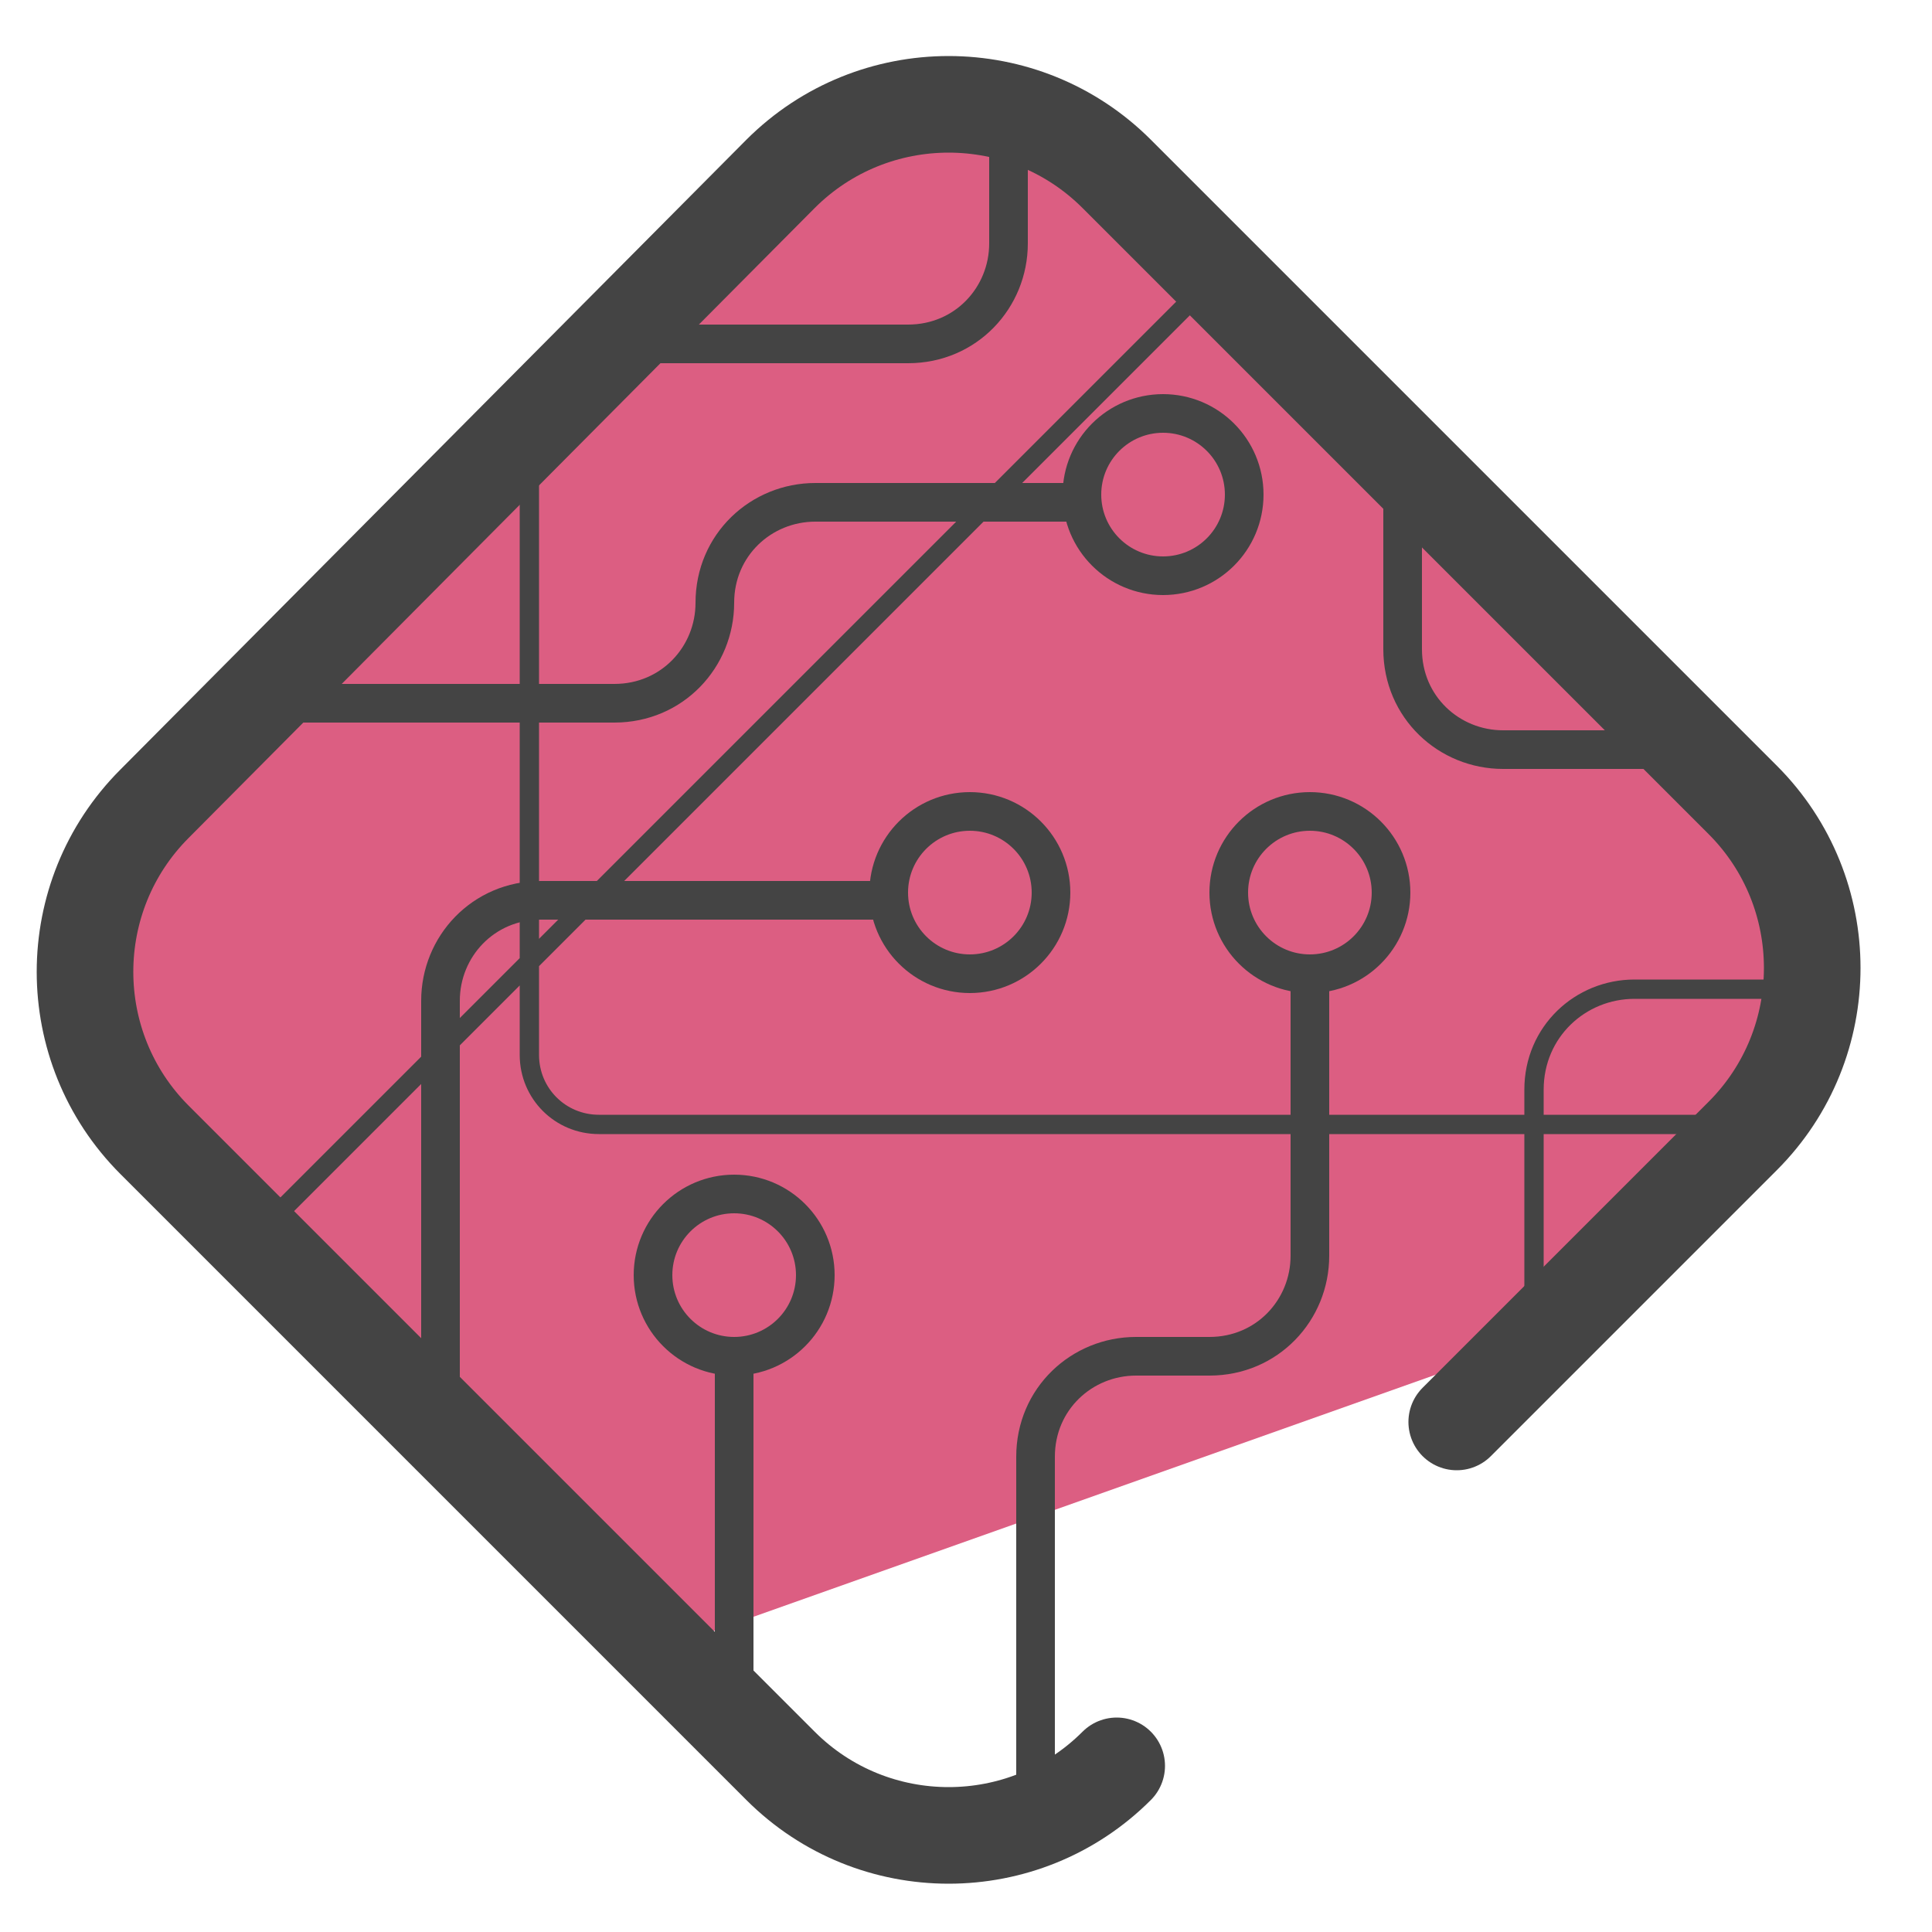
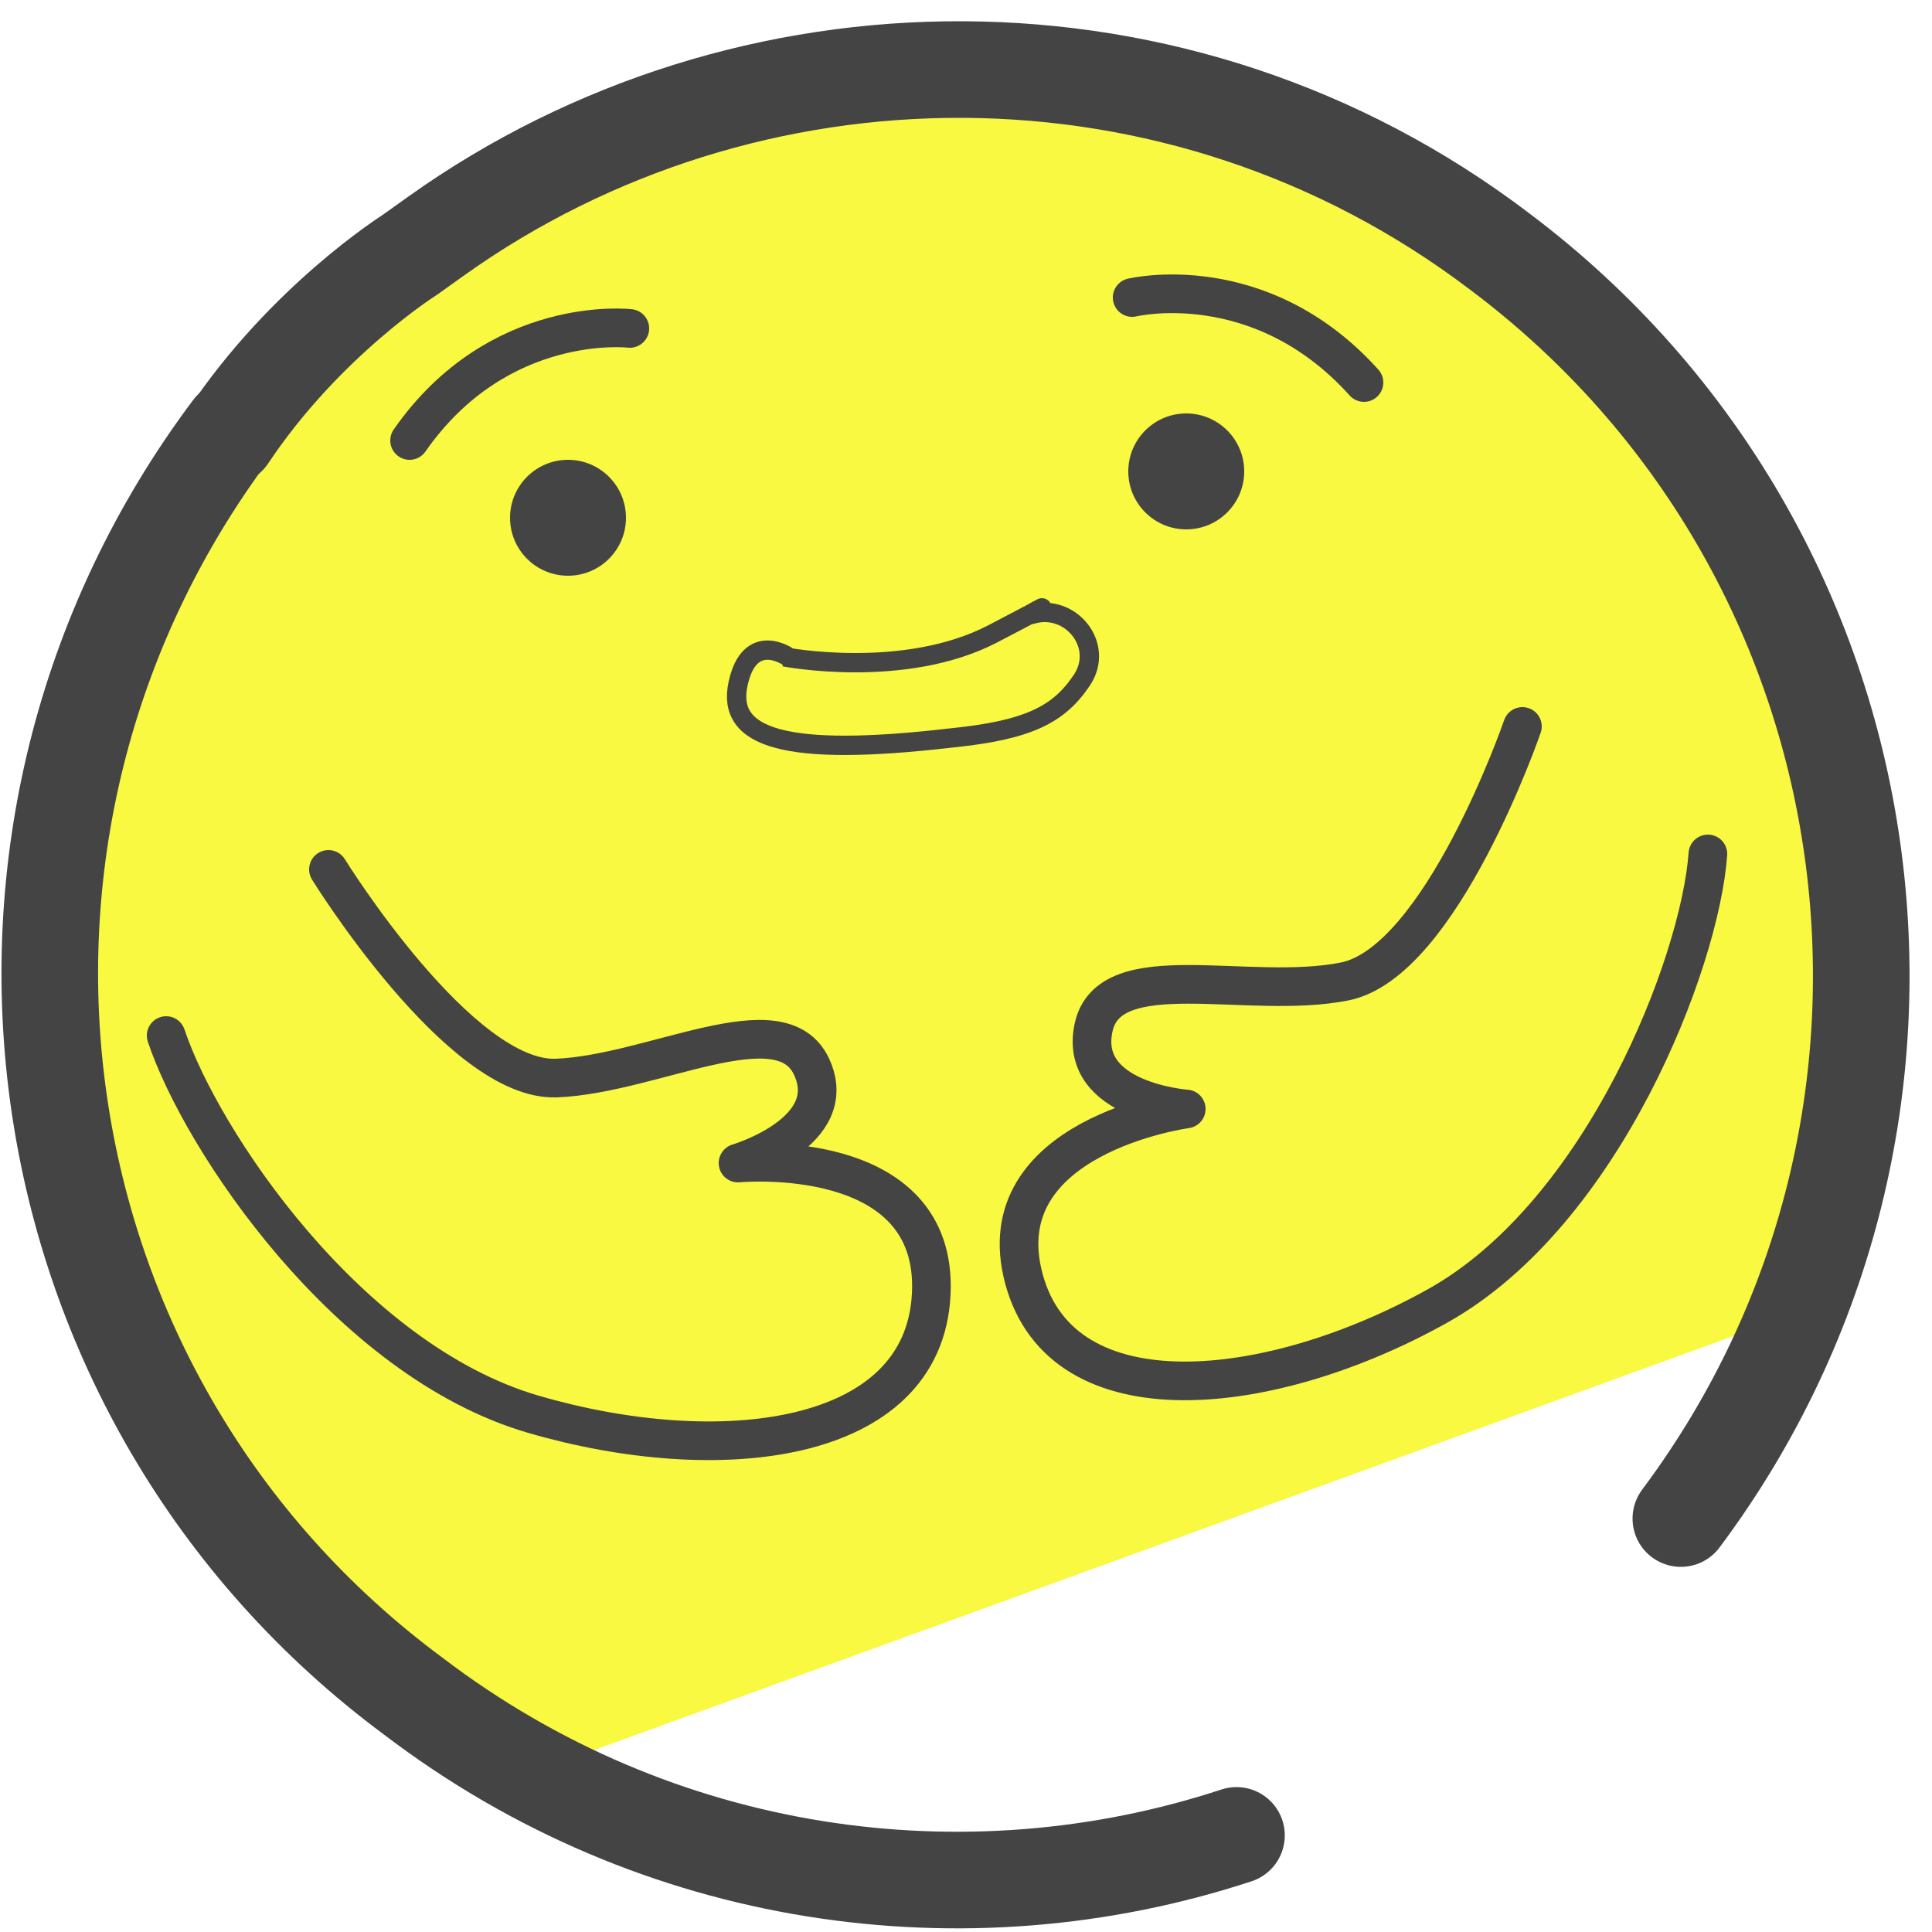
- <svg xmlns="http://www.w3.org/2000/svg" viewBox="0 0 50 50">
-   <path fill="#dc5e82" d="M47 26.3l-.5-4L29.3 4.7l-4.4-1.8c-4.1 0-17.8 12.9-17.8 15.5l-4.3 4-.2 5.9 14.2 14.5L41.6 34c.6-.3 6.2-6 5.4-7.6z" />
-   <path fill="none" stroke="#444" stroke-linecap="round" stroke-linejoin="round" stroke-width="2.5" d="M28.9 45.7c-2.4 2.4-6.3 2.4-8.7 0L4 29.5c-2.4-2.4-2.4-6.3 0-8.7L20.2 4.5c2.4-2.4 6.3-2.4 8.7 0l16.2 16.2c2.4 2.4 2.4 6.3 0 8.7l-7.4 7.4" />
-   <g stroke="#444" stroke-miterlimit="10">
-     <circle cx="25.1" cy="23.1" r="2.1" fill="none" />
-     <circle cx="33.9" cy="23.1" r="2.1" fill="none" />
-     <circle cx="30.1" cy="12.8" r="2.1" fill="none" />
-     <circle cx="19" cy="33" r="2.1" fill="none" />
-     <path fill="#444" d="M19 35.1v10.3" />
-     <path fill="none" d="M26.8 46.1v-8.4c0-1.5 1.2-2.6 2.6-2.6h1.9c1.5 0 2.6-1.2 2.6-2.6v-7.3m-10.8-1.9H14c-1.5 0-2.6 1.2-2.6 2.6v10.8M6.5 18.2h9.4c1.5 0 2.6-1.2 2.6-2.6h0c0-1.5 1.2-2.6 2.6-2.6h6.8M15.8 8.9h7.7c1.5 0 2.6-1.2 2.6-2.6V2.5m10.2 9.3v5c0 1.5 1.2 2.6 2.6 2.6h5.4" />
-     <path fill="none" stroke-width=".5" d="M39.7 35.6v-7.4c0-1.5 1.2-2.6 2.6-2.6h5" />
+ <svg xmlns="http://www.w3.org/2000/svg" version="1.1" viewBox="0 0 50 50">
+   <defs>
+     <style>
+       .cls-1 {
+         fill: #f9f941;
+       }
+ 
+       .cls-2 {
+         stroke-miterlimit: 10;
+         stroke-width: .5px;
+       }
+ 
+       .cls-2, .cls-3, .cls-4 {
+         fill: none;
+         stroke: #444;
+       }
+ 
+       .cls-3, .cls-4 {
+         stroke-linecap: round;
+         stroke-linejoin: round;
+       }
+ 
+       .cls-4 {
+         stroke-width: 2.5px;
+       }
+ 
+       .cls-5 {
+         fill: #444;
+       }
+ 
+       .cls-6 {
+         fill: #d1bd00;
+       }
+     </style>
+   </defs>
+   <g>
+     <g id="Camada_1">
+       <g>
+         <polygon class="cls-6" points="30.1 21.2 38 23.7 31.3 28.4 31.4 36.6 24.8 31.7 17 34.3 19.7 26.6 14.8 20 23 20.1 27.7 13.4 30.1 21.2" />
+         <g>
+           <path class="cls-1" d="M47.7,20.2c-.2-.8-2.7-7.5-3.2-8.1l-3-3.5h-.2c0,0-7.6-5.7-7.6-5.7l-7.8-.7c-3.2,0-14.5.3-21.4,10.2L.5,23.1h-.2c0,0,4,13.5,4,13.5.1.4,4.5,5.7,4.9,5.9l5.6,3,32.2-11.7c.7-.4,1.7-8.6.8-13.4Z" />
+           <g>
+             <path class="cls-4" d="M32,47.5c-7,2.3-15,1.2-21.3-3.6C.3,36.2-1.8,21.5,6,11.1" />
+             <path class="cls-4" d="M5.9,11.3c2-3,4.7-4.7,4.7-4.7l.7-.5C19.3.4,30.5.2,38.8,6.5c10.4,7.8,12.4,22.5,4.7,32.8" />
+           </g>
+           <path class="cls-2" d="M20.3,17s3.1.6,5.4-.6.7-.4,1-.5c1-.3,1.9.8,1.3,1.7s-1.4,1.3-3.4,1.5c-4.3.5-5.8,0-5.5-1.4s1.3-.7,1.3-.7Z" />
+           <path class="cls-3" d="M8.5,22.5s3.4,5.5,5.9,5.4,5.8-2,6.6-.3-1.9,2.5-1.9,2.5c0,0,5.2-.5,5,3.4s-5.5,4.5-10.3,3.1-8.6-7.1-9.5-9.8" />
+           <path class="cls-3" d="M39.4,18.8s-2.1,6.1-4.6,6.6-6.1-.7-6.5,1.2,2.4,2.1,2.4,2.1c0,0-5.2.7-4.2,4.4s6.4,3.1,10.7.7,6.8-8.9,7-11.7" />
+           <circle class="cls-5" cx="14.7" cy="13.4" r="1.5" />
+           <circle class="cls-5" cx="30.7" cy="12.2" r="1.5" />
+           <path class="cls-3" d="M16.3,8.5s-3.4-.4-5.7,2.9" />
+           <path class="cls-3" d="M29.3,7.7s3.3-.8,6,2.2" />
+         </g>
+       </g>
+     </g>
  </g>
-   <path fill="none" stroke="#444" stroke-miterlimit="10" stroke-width=".5" d="M45.4 29.1H15.5c-1 0-1.8-.8-1.8-1.8V10.6M6.9 31.7L31.3 7.3" />
</svg>
